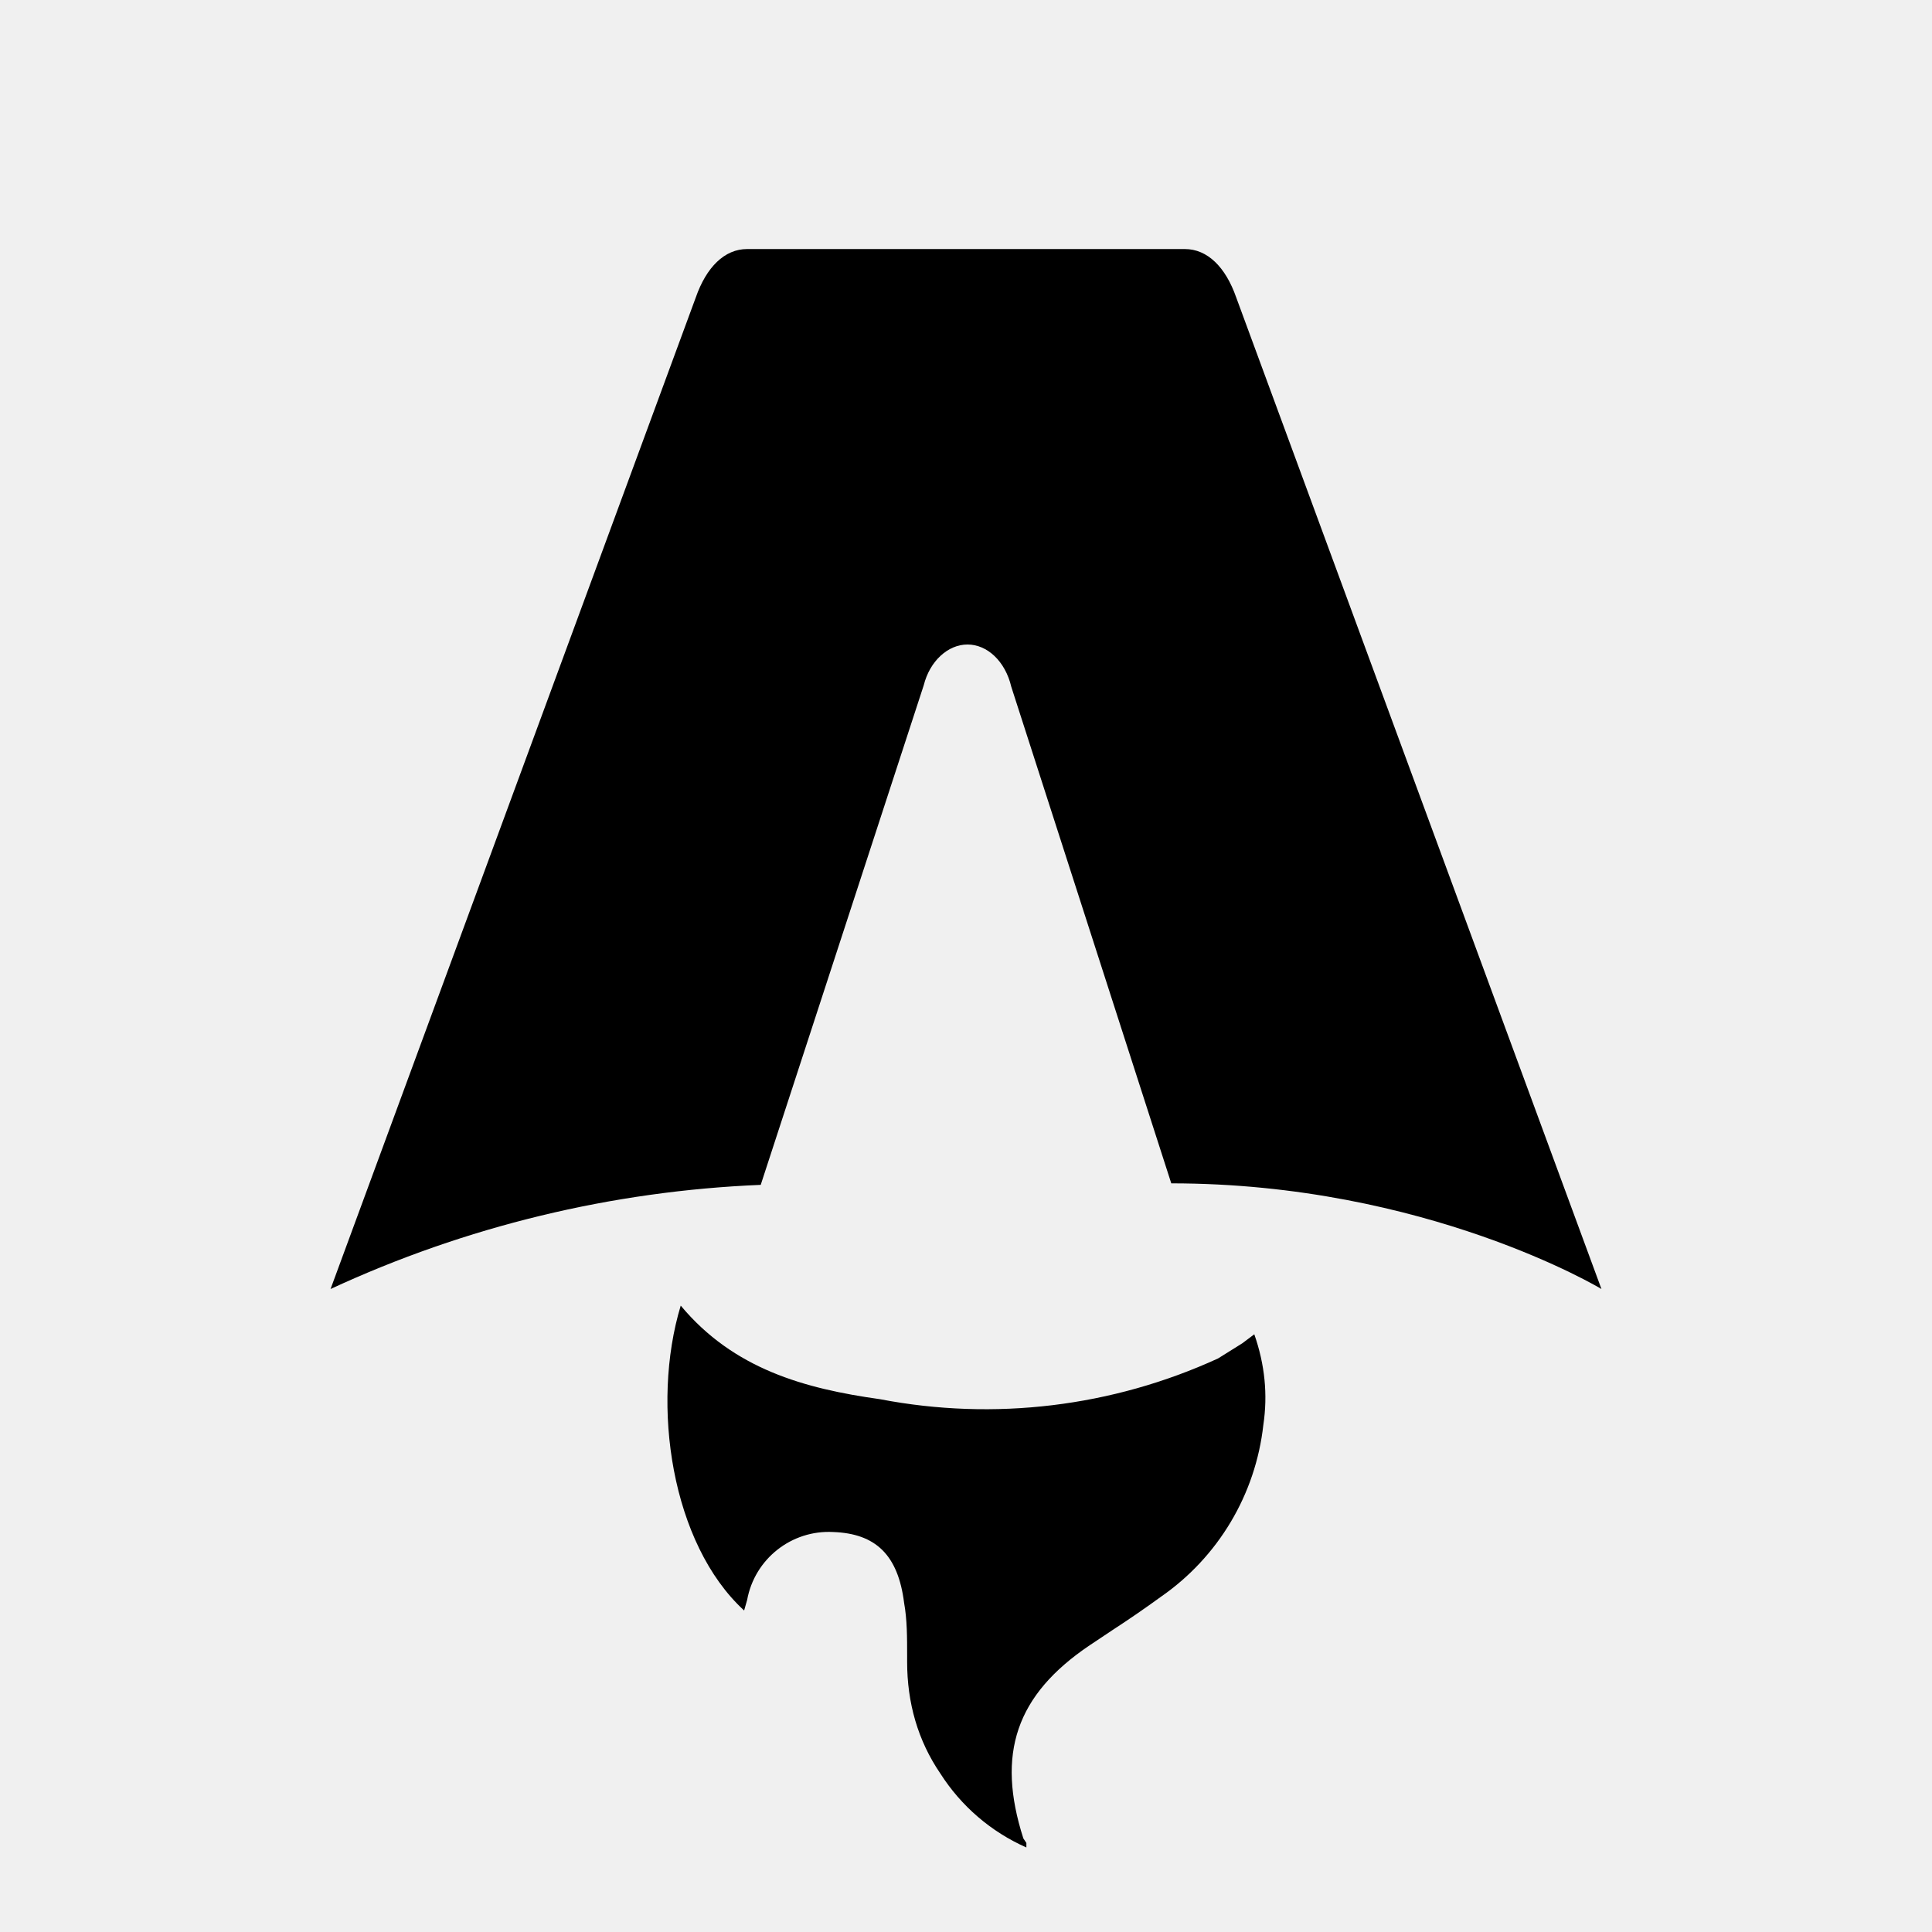
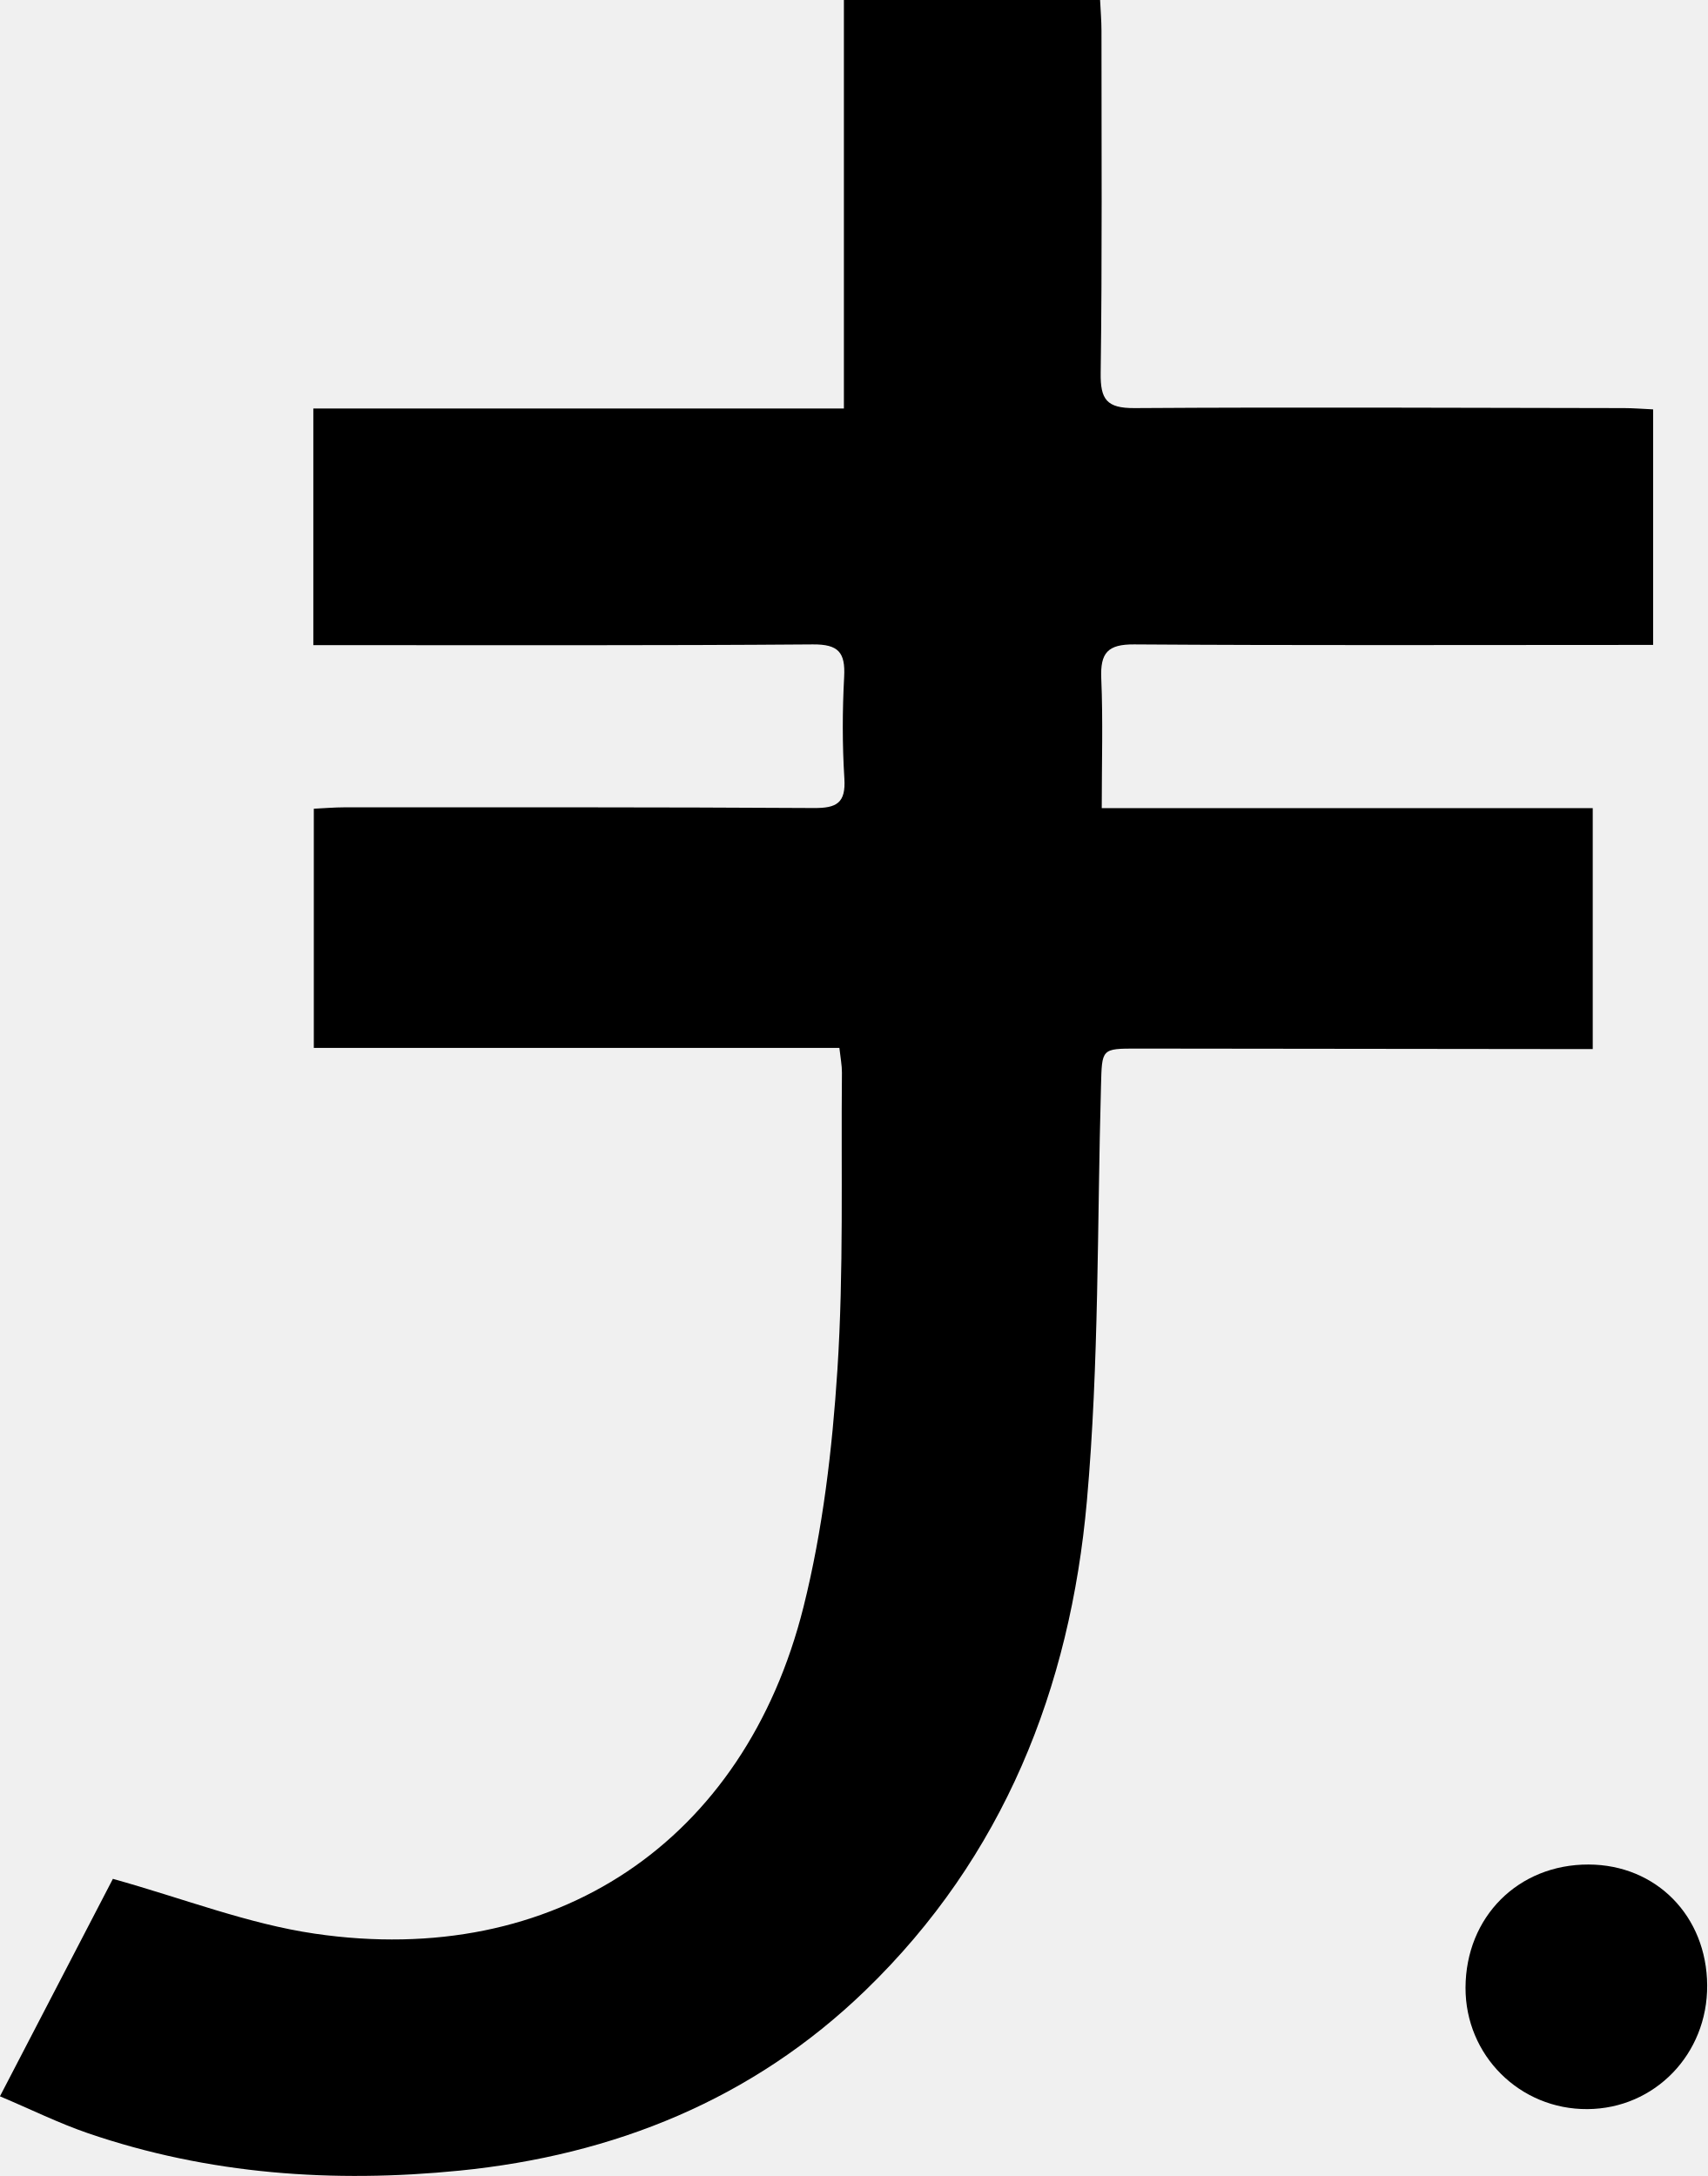
- <svg xmlns="http://www.w3.org/2000/svg" fill="none" viewBox="0 0 128 128">
-   <path d="M50.4 78.5a75.1 75.1 0 0 0-28.5 6.9l24.2-65.7c.7-2 1.9-3.2 3.4-3.2h29c1.5 0 2.7 1.2 3.4 3.2l24.2 65.7s-11.6-7-28.5-7L67 45.5c-.4-1.7-1.6-2.8-2.9-2.8-1.3 0-2.5 1.1-2.9 2.7L50.4 78.5Zm-1.1 28.2Zm-4.2-20.2c-2 6.6-.6 15.8 4.2 20.2a17.5 17.5 0 0 1 .2-.7 5.5 5.5 0 0 1 5.7-4.5c2.8.1 4.3 1.5 4.7 4.7.2 1.1.2 2.3.2 3.5v.4c0 2.7.7 5.2 2.2 7.4a13 13 0 0 0 5.7 4.9v-.3l-.2-.3c-1.8-5.6-.5-9.5 4.4-12.8l1.5-1a73 73 0 0 0 3.2-2.2 16 16 0 0 0 6.8-11.4c.3-2 .1-4-.6-6l-.8.6-1.6 1a37 37 0 0 1-22.4 2.7c-5-.7-9.7-2-13.2-6.2Z" />
-   <style>
+ <svg xmlns="http://www.w3.org/2000/svg" id="Layer_1" data-name="Layer 1" viewBox="0 0 321.51 409.87">
+   <defs>
+     <style>
        path { fill: #000; }
        @media (prefers-color-scheme: dark) {
            path { fill: #FFF; }
        }
    </style>
+   </defs>
+   <path class="cls-1" d="M59.01,121.52v-44.57h99.92V0h48.25c.09,2,.26,3.88.26,5.76,0,21.49.14,42.99-.15,64.48-.07,5.01,1.12,6.66,6.38,6.63,30.73-.2,61.46-.04,92.19,0,1.73,0,3.46.15,5.47.24v44.37c-2.01,0-4.03,0-6.06,0-30.55,0-61.11.11-91.66-.1-5.02-.04-6.41,1.61-6.21,6.4.34,7.93.09,15.88.09,24.44h92.47v45.38c-2.03,0-3.91,0-5.79,0-26.65-.03-53.29-.05-79.94-.09-6.84,0-6.69-.02-6.88,7.03-.73,26.08-.35,52.27-2.66,78.21-3.14,35.23-15.7,67.01-41.72,92.17-21.28,20.58-47.38,31.04-76.45,33.94-23.69,2.36-47.23.74-69.98-7.06-5.48-1.88-10.7-4.47-16.55-6.94,7.54-14.52,14.7-28.32,21.27-40.96,13.19,3.67,25.41,8.48,38.06,10.33,45.15,6.61,80.91-17.27,92-61.54,3.64-14.54,5.42-29.72,6.39-44.71,1.2-18.59.67-37.28.85-55.93.01-1.38-.27-2.76-.48-4.67H59.1v-45.05c1.97-.09,3.85-.26,5.72-.26,29.49,0,58.97-.05,88.46.13,4.29.03,6.03-.95,5.74-5.56-.4-6.37-.38-12.8-.04-19.17.24-4.57-1.06-6.13-5.9-6.09-29.31.23-58.62.13-87.93.14-1.91,0-3.83,0-6.14,0Z" />
+   <path class="cls-1" d="M321.51,373.96c.08,12.94-9.87,23.23-22.54,23.31-12.76.09-23.01-10.13-22.97-22.88.05-13.34,9.94-23.23,23.18-23.19,12.75.04,22.25,9.72,22.33,22.75Z" />
</svg>
